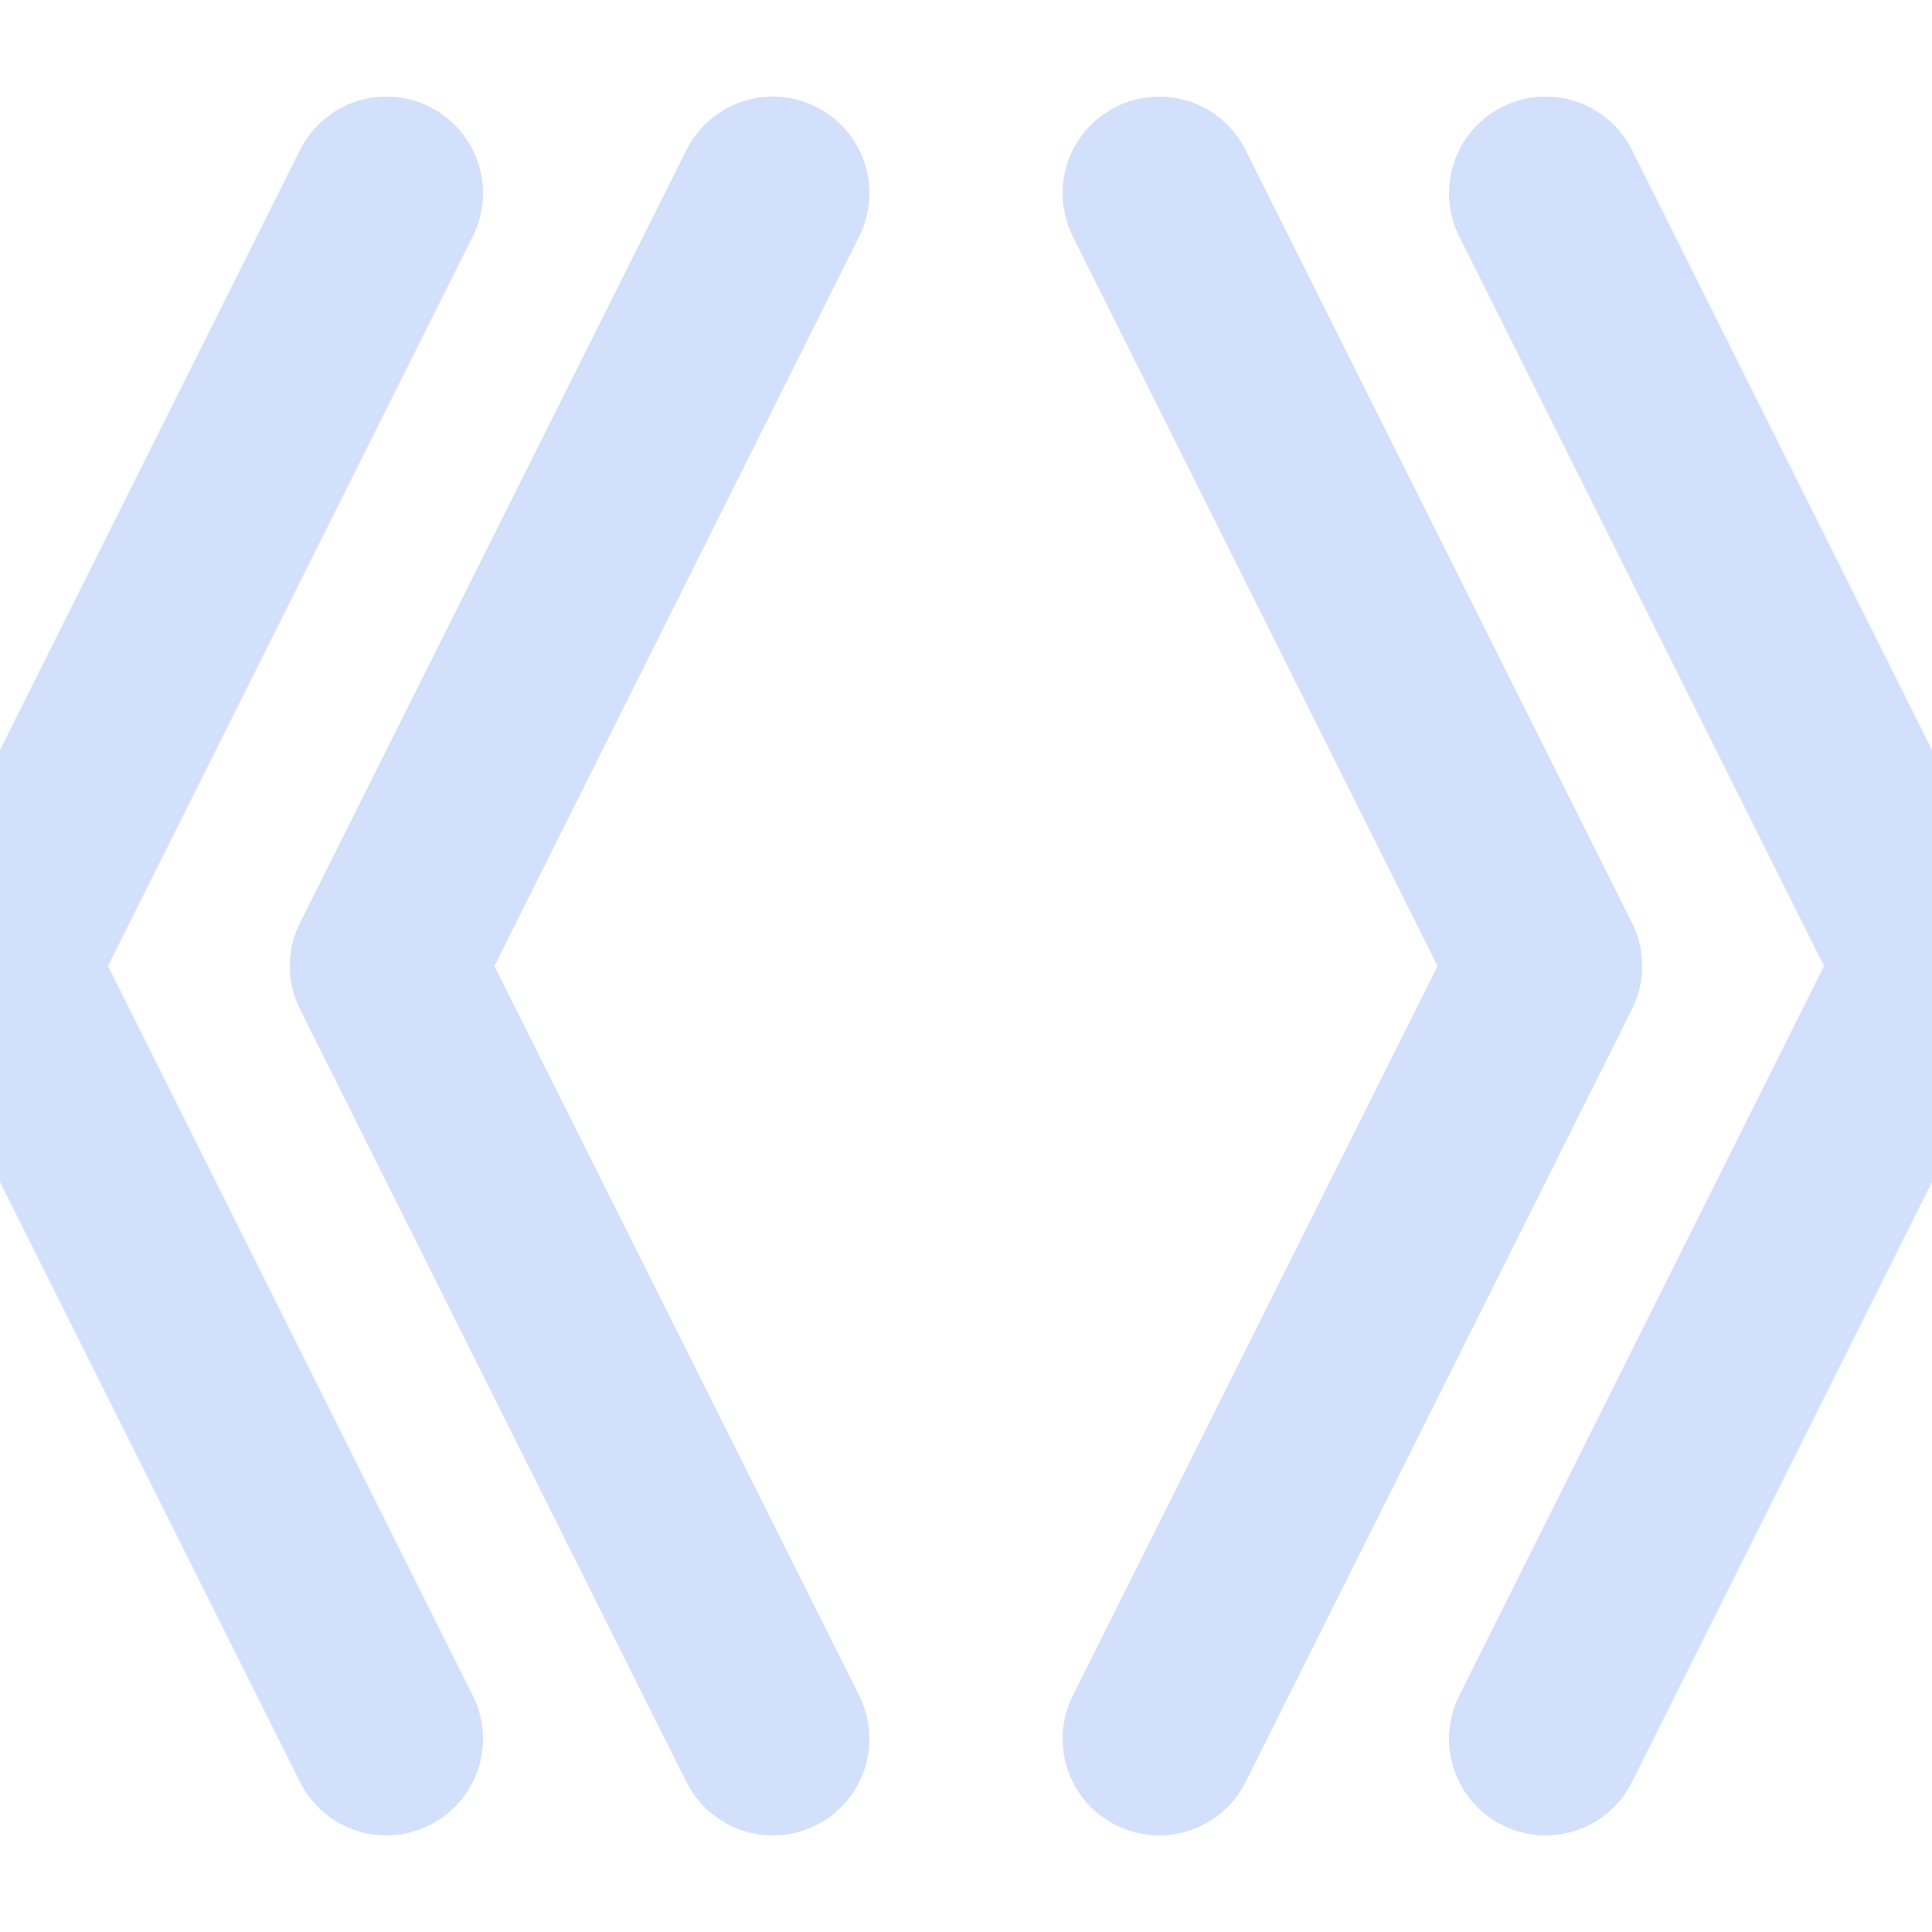
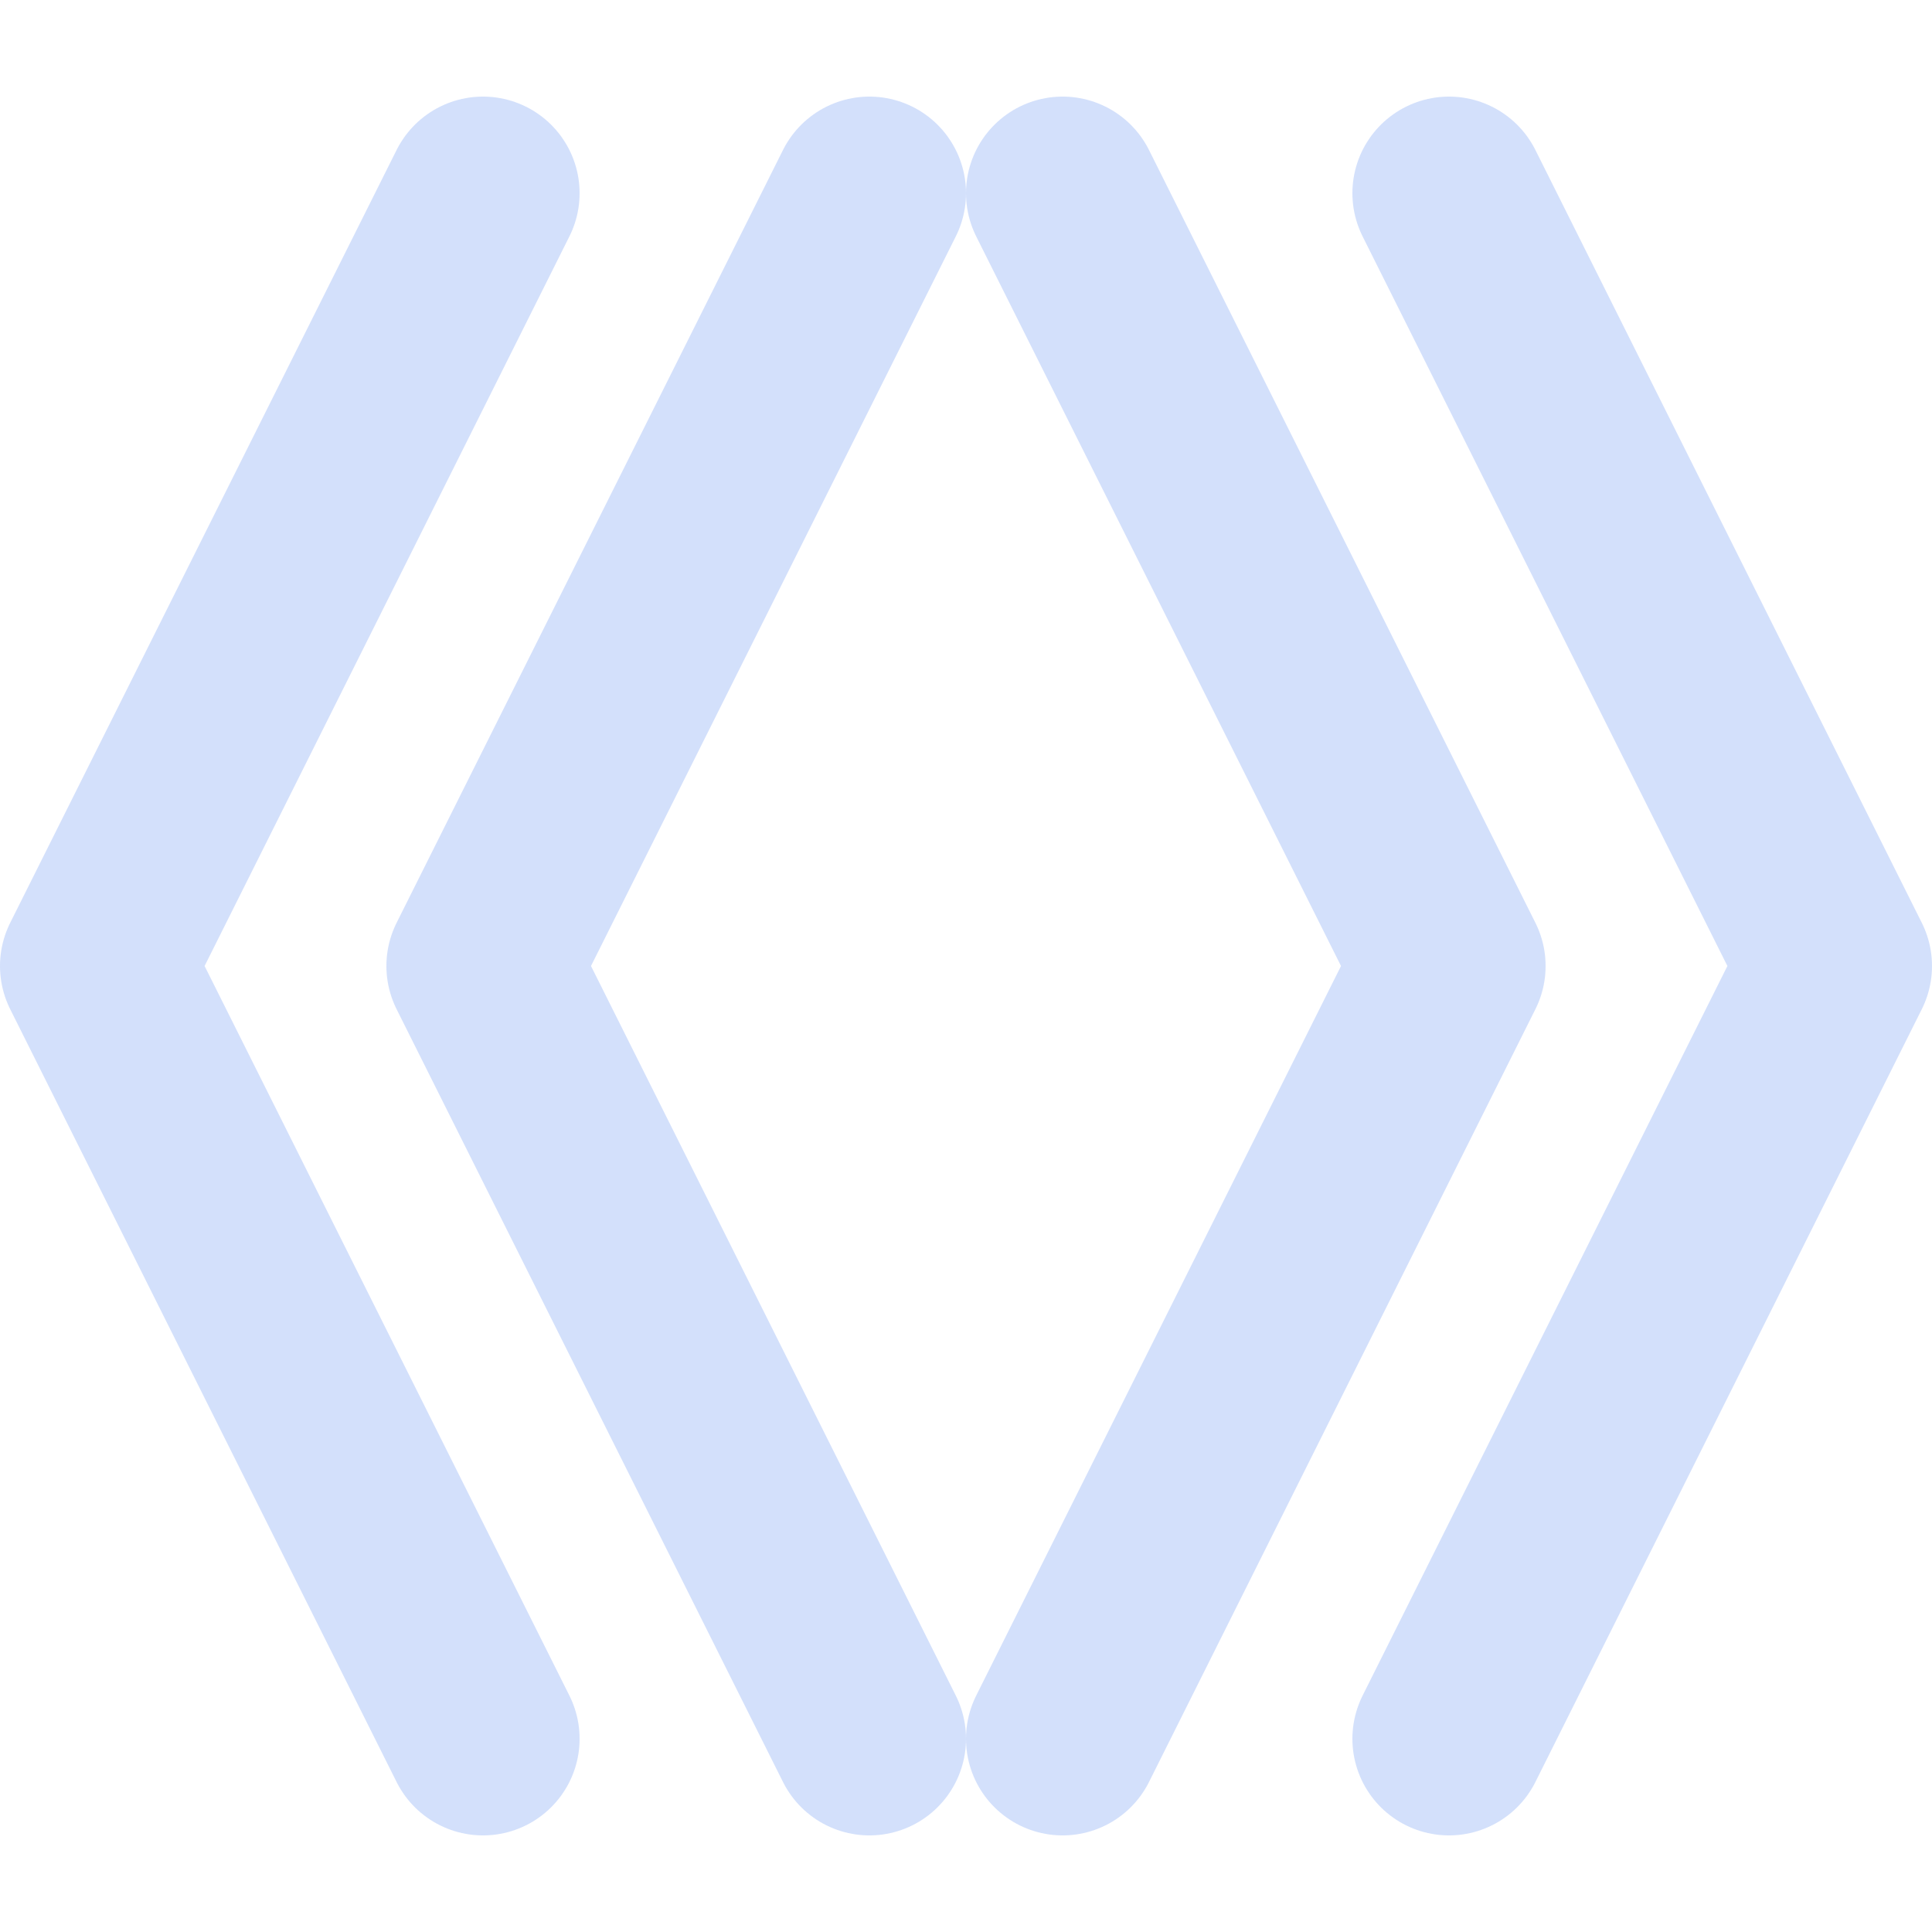
<svg xmlns="http://www.w3.org/2000/svg" width="100" height="100" viewBox="0 0 100 100">
  <defs>
    <clipPath id="arrowClip">
      <rect x="0" y="0" width="100" height="100" />
    </clipPath>
    <linearGradient id="spotlightGradientLeft" x1="0" y1="0" x2="100" y2="0" gradientUnits="userSpaceOnUse">
      <animateTransform attributeName="gradientTransform" type="translate" values="50 0; -100 0" dur="5.00s" repeatCount="indefinite" />
      <stop offset="0%" stop-color="#2563eb" stop-opacity="0.2" />
      <stop offset="35.0%" stop-color="#2563eb" stop-opacity="0.2" />
      <stop offset="50%" stop-color="#2563eb" stop-opacity="1" />
      <stop offset="65.0%" stop-color="#2563eb" stop-opacity="0.2" />
      <stop offset="100%" stop-color="#2563eb" stop-opacity="0.2" />
    </linearGradient>
    <linearGradient id="spotlightGradientRight" x1="-100" y1="0" x2="0" y2="0" gradientUnits="userSpaceOnUse">
      <animateTransform attributeName="gradientTransform" type="translate" values="-50 0; 100 0" dur="5.00s" repeatCount="indefinite" />
      <stop offset="0%" stop-color="#2563eb" stop-opacity="0.2" />
      <stop offset="35.0%" stop-color="#2563eb" stop-opacity="0.2" />
      <stop offset="50%" stop-color="#2563eb" stop-opacity="1" />
      <stop offset="65.0%" stop-color="#2563eb" stop-opacity="0.2" />
      <stop offset="100%" stop-color="#2563eb" stop-opacity="0.2" />
    </linearGradient>
  </defs>
  <style>
            .arrow-left {
              stroke: url(#spotlightGradientLeft);
              stroke-width: 10;
              stroke-linecap: round;
              stroke-linejoin: round;
              fill: none;
            }

            .arrow-right {
              stroke: url(#spotlightGradientRight);
              stroke-width: 10;
              stroke-linecap: round;
              stroke-linejoin: round;
              fill: none;
            }

            .arrow-top {
              stroke: url(#spotlightGradientTop);
              stroke-width: 10;
              stroke-linecap: round;
              stroke-linejoin: round;
              fill: none;
            }

            .arrow-bottom {
              stroke: url(#spotlightGradientBottom);
              stroke-width: 10;
              stroke-linecap: round;
              stroke-linejoin: round;
              fill: none;
            }
            
            
          </style>
  <g clip-path="url(#arrowClip)">
-     <g class="arrow-left" style="transform: translate(30px, 50px)">
+     <g class="arrow-left" style="transform: translate(35px, 50px)">
      <polyline points="10,-40 -10,0 10,40" />
    </g>
-     <g class="arrow-left" style="transform: translate(10px, 50px)">
+     <g class="arrow-left" style="transform: translate(15px, 50px)">
      <polyline points="10,-40 -10,0 10,40" />
    </g>
-     <g class="arrow-right" style="transform: translate(70px, 50px)">
+     <g class="arrow-right" style="transform: translate(65px, 50px)">
      <polyline points="-10,-40 10,0 -10,40" />
    </g>
-     <g class="arrow-right" style="transform: translate(90px, 50px)">
+     <g class="arrow-right" style="transform: translate(85px, 50px)">
      <polyline points="-10,-40 10,0 -10,40" />
    </g>
  </g>
</svg>
